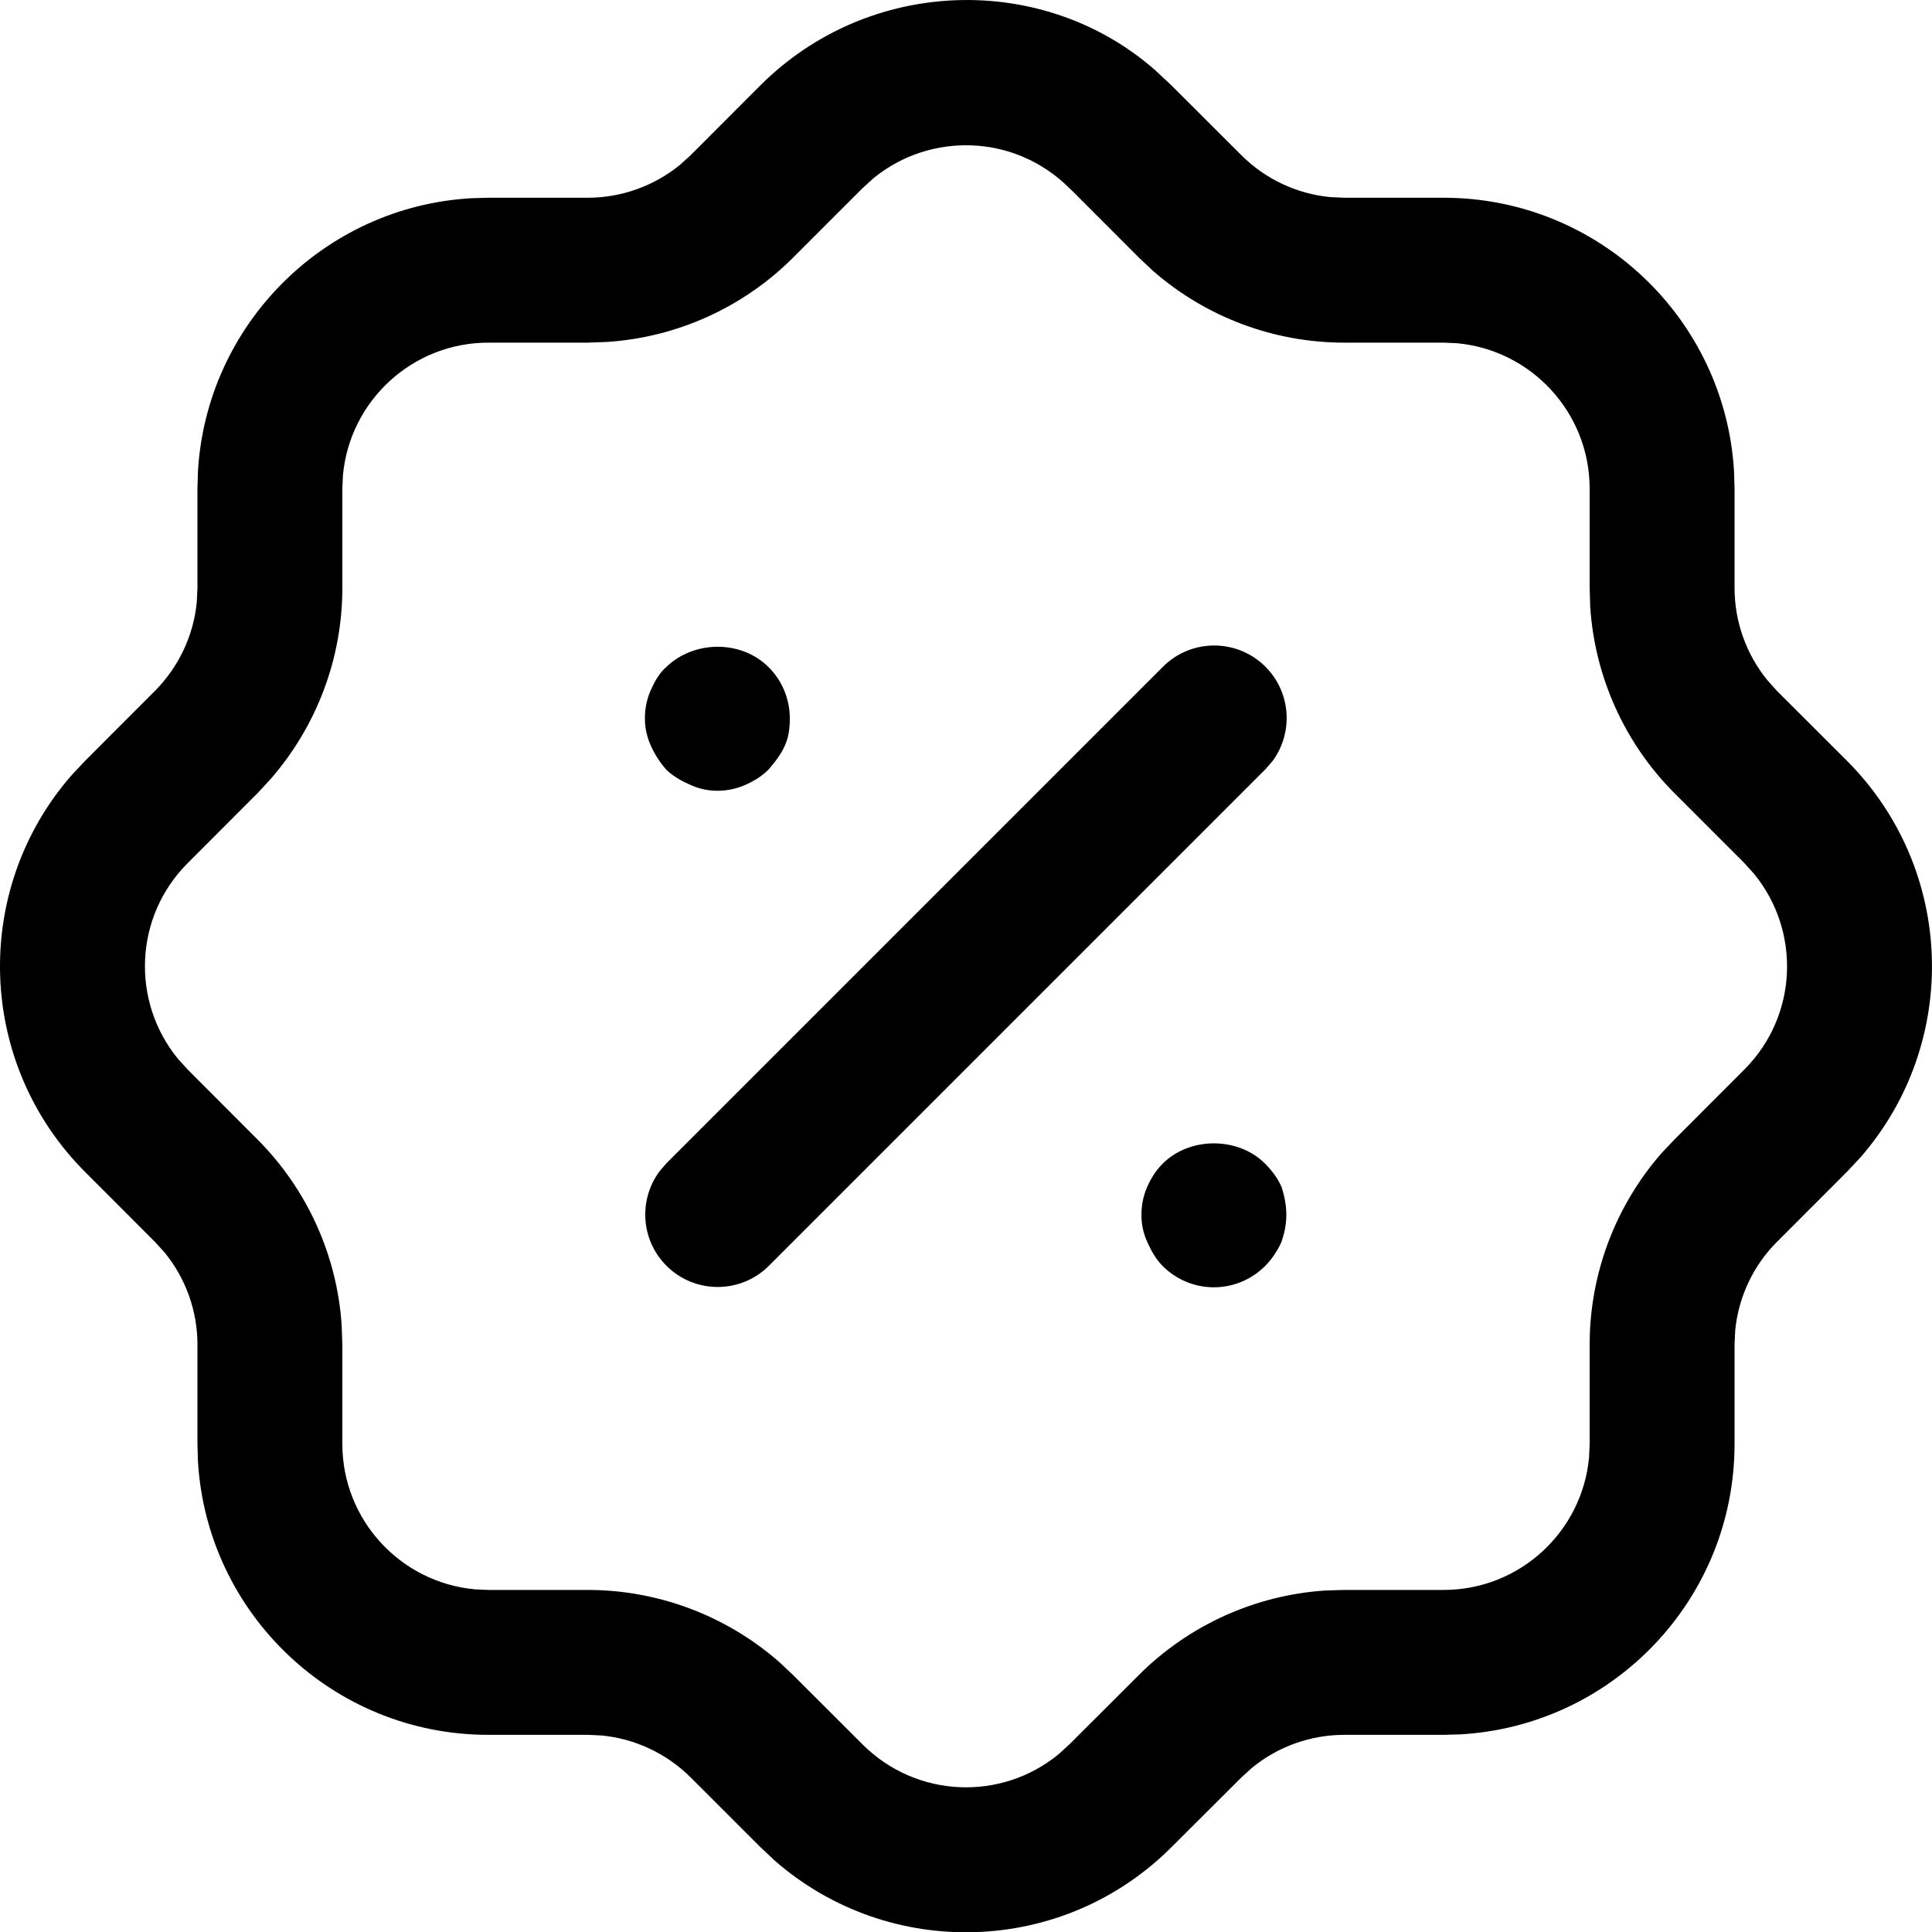
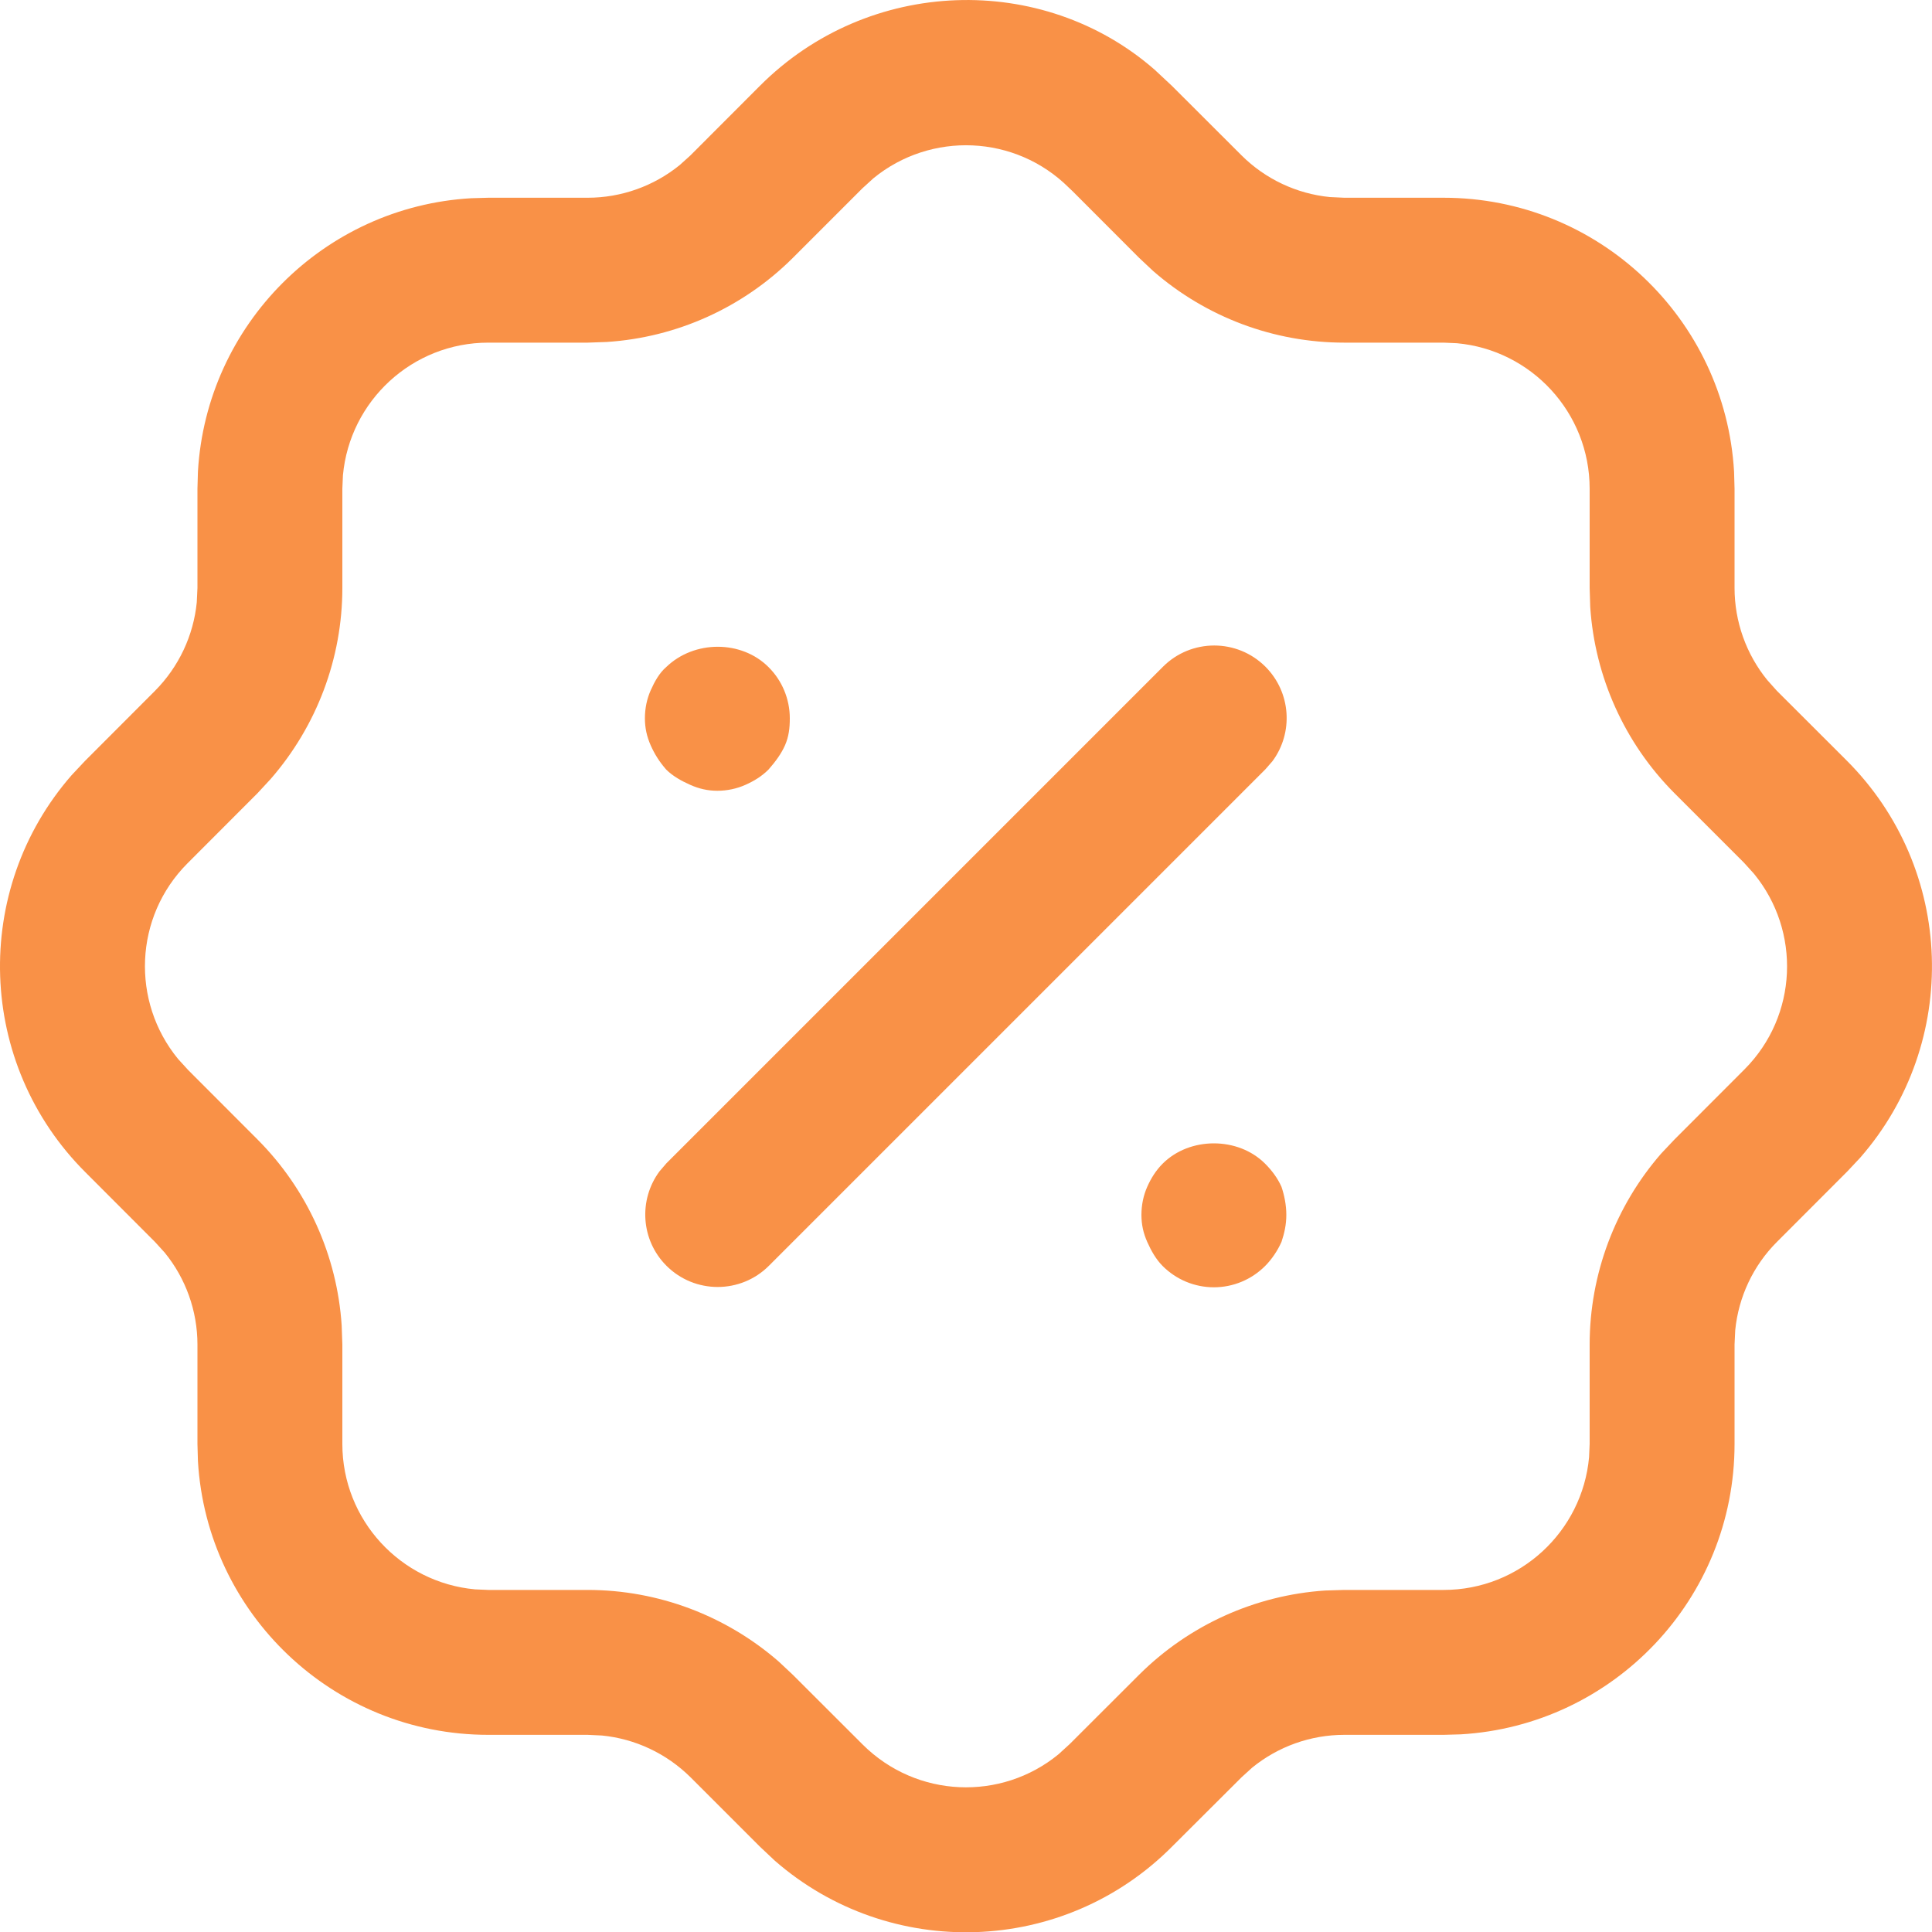
<svg xmlns="http://www.w3.org/2000/svg" width="20" height="20" viewBox="0 0 20 20" fill="none">
-   <path d="M11.951 0.72L12.133 0.89L12.852 1.608C13.099 1.854 13.423 2.006 13.767 2.04L13.916 2.047H14.944C16.548 2.047 17.859 3.301 17.951 4.882L17.956 5.059V6.086C17.956 6.436 18.077 6.772 18.294 7.039L18.393 7.15L19.112 7.868C20.244 8.995 20.294 10.796 19.258 11.983L19.122 12.128L18.394 12.857C18.149 13.102 17.997 13.426 17.963 13.77L17.956 13.919V14.948C17.956 16.552 16.702 17.862 15.121 17.954L14.944 17.959H13.916C13.567 17.959 13.231 18.08 12.963 18.298L12.853 18.398L12.135 19.114C11.01 20.247 9.207 20.298 8.02 19.261L7.866 19.116L7.149 18.399C6.9 18.152 6.576 18 6.232 17.966L6.084 17.959H5.055C3.452 17.959 2.141 16.705 2.049 15.125L2.044 14.948V13.919C2.044 13.571 1.923 13.234 1.705 12.967L1.605 12.857L0.888 12.139C-0.244 11.013 -0.295 9.21 0.742 8.024L0.878 7.879L1.604 7.152C1.851 6.903 2.003 6.579 2.037 6.235L2.044 6.086V5.059L2.049 4.882C2.137 3.36 3.356 2.14 4.878 2.052L5.055 2.047H6.084C6.432 2.047 6.769 1.926 7.036 1.709L7.146 1.61L7.864 0.891C8.991 -0.241 10.793 -0.29 11.951 0.72ZM9.041 1.846L8.927 1.95L8.205 2.672C7.688 3.186 7.004 3.493 6.282 3.54L6.084 3.547H5.055C4.267 3.547 3.62 4.151 3.55 4.921L3.544 5.059V6.086C3.544 6.815 3.279 7.516 2.802 8.064L2.667 8.21L1.94 8.938C1.388 9.492 1.356 10.368 1.843 10.962L1.948 11.077L2.667 11.797C3.181 12.313 3.49 12.998 3.537 13.721L3.544 13.919V14.948C3.544 15.736 4.148 16.383 4.918 16.453L5.055 16.459H6.084C6.812 16.459 7.514 16.724 8.062 17.201L8.207 17.337L8.931 18.06C9.489 18.615 10.365 18.647 10.958 18.16L11.073 18.055L11.794 17.335C12.311 16.821 12.995 16.513 13.718 16.465L13.916 16.459H14.944C15.733 16.459 16.38 15.855 16.45 15.085L16.456 14.948V13.919C16.456 13.19 16.721 12.487 17.197 11.941L17.333 11.797L18.06 11.069C18.612 10.514 18.644 9.639 18.157 9.045L18.053 8.93L17.331 8.208C16.817 7.691 16.51 7.007 16.462 6.284L16.456 6.086V5.059C16.456 4.271 15.852 3.623 15.082 3.553L14.944 3.547H13.916C13.187 3.547 12.485 3.283 11.938 2.806L11.793 2.67L11.105 1.981L11.065 1.943C10.511 1.392 9.635 1.359 9.041 1.846ZM13.096 12.046C13.166 12.116 13.226 12.196 13.266 12.286C13.296 12.376 13.316 12.476 13.316 12.576C13.316 12.677 13.296 12.766 13.266 12.856C13.226 12.946 13.166 13.036 13.096 13.106C12.956 13.246 12.766 13.326 12.566 13.326C12.366 13.326 12.176 13.246 12.036 13.106C11.966 13.036 11.916 12.946 11.876 12.856C11.836 12.766 11.816 12.677 11.816 12.576C11.816 12.476 11.836 12.376 11.876 12.286C11.916 12.196 11.966 12.116 12.036 12.046C12.316 11.766 12.816 11.766 13.096 12.046ZM13.1 6.902C13.366 7.169 13.39 7.585 13.173 7.879L13.1 7.963L7.96 13.103C7.667 13.396 7.192 13.396 6.899 13.103C6.633 12.837 6.609 12.42 6.827 12.126L6.899 12.042L12.039 6.902C12.332 6.609 12.807 6.609 13.1 6.902ZM7.956 6.906C8.096 7.045 8.176 7.236 8.176 7.436C8.176 7.536 8.166 7.625 8.126 7.716C8.086 7.806 8.026 7.886 7.956 7.966C7.886 8.036 7.806 8.085 7.716 8.125C7.626 8.165 7.526 8.186 7.426 8.186C7.326 8.186 7.236 8.165 7.146 8.125C7.056 8.085 6.966 8.036 6.896 7.966C6.826 7.886 6.776 7.806 6.736 7.716C6.696 7.625 6.676 7.536 6.676 7.436C6.676 7.335 6.696 7.236 6.736 7.146C6.776 7.056 6.826 6.966 6.896 6.906C7.186 6.625 7.676 6.625 7.956 6.906Z" fill="currentColor" />
+   <path d="M11.951 0.72L12.133 0.89L12.852 1.608C13.099 1.854 13.423 2.006 13.767 2.04L13.916 2.047H14.944C16.548 2.047 17.859 3.301 17.951 4.882L17.956 5.059V6.086C17.956 6.436 18.077 6.772 18.294 7.039L18.393 7.15L19.112 7.868C20.244 8.995 20.294 10.796 19.258 11.983L19.122 12.128L18.394 12.857C18.149 13.102 17.997 13.426 17.963 13.77L17.956 13.919V14.948C17.956 16.552 16.702 17.862 15.121 17.954L14.944 17.959H13.916C13.567 17.959 13.231 18.08 12.963 18.298L12.853 18.398L12.135 19.114C11.01 20.247 9.207 20.298 8.02 19.261L7.866 19.116L7.149 18.399C6.9 18.152 6.576 18 6.232 17.966L6.084 17.959H5.055C3.452 17.959 2.141 16.705 2.049 15.125L2.044 14.948V13.919C2.044 13.571 1.923 13.234 1.705 12.967L1.605 12.857L0.888 12.139C-0.244 11.013 -0.295 9.21 0.742 8.024L0.878 7.879L1.604 7.152C1.851 6.903 2.003 6.579 2.037 6.235L2.044 6.086V5.059L2.049 4.882C2.137 3.36 3.356 2.14 4.878 2.052L5.055 2.047H6.084C6.432 2.047 6.769 1.926 7.036 1.709L7.146 1.61L7.864 0.891C8.991 -0.241 10.793 -0.29 11.951 0.72ZM9.041 1.846L8.927 1.95L8.205 2.672C7.688 3.186 7.004 3.493 6.282 3.54L6.084 3.547H5.055C4.267 3.547 3.62 4.151 3.55 4.921L3.544 5.059V6.086C3.544 6.815 3.279 7.516 2.802 8.064L2.667 8.21L1.94 8.938C1.388 9.492 1.356 10.368 1.843 10.962L1.948 11.077L2.667 11.797C3.181 12.313 3.49 12.998 3.537 13.721L3.544 13.919V14.948C3.544 15.736 4.148 16.383 4.918 16.453L5.055 16.459H6.084C6.812 16.459 7.514 16.724 8.062 17.201L8.207 17.337L8.931 18.06C9.489 18.615 10.365 18.647 10.958 18.16L11.073 18.055L11.794 17.335C12.311 16.821 12.995 16.513 13.718 16.465L13.916 16.459H14.944C15.733 16.459 16.38 15.855 16.45 15.085L16.456 14.948V13.919C16.456 13.19 16.721 12.487 17.197 11.941L17.333 11.797L18.06 11.069C18.612 10.514 18.644 9.639 18.157 9.045L18.053 8.93L17.331 8.208C16.817 7.691 16.51 7.007 16.462 6.284L16.456 6.086V5.059C16.456 4.271 15.852 3.623 15.082 3.553L14.944 3.547H13.916C13.187 3.547 12.485 3.283 11.938 2.806L11.793 2.67L11.105 1.981L11.065 1.943C10.511 1.392 9.635 1.359 9.041 1.846ZM13.096 12.046C13.166 12.116 13.226 12.196 13.266 12.286C13.296 12.376 13.316 12.476 13.316 12.576C13.316 12.677 13.296 12.766 13.266 12.856C13.226 12.946 13.166 13.036 13.096 13.106C12.956 13.246 12.766 13.326 12.566 13.326C12.366 13.326 12.176 13.246 12.036 13.106C11.966 13.036 11.916 12.946 11.876 12.856C11.836 12.766 11.816 12.677 11.816 12.576C11.816 12.476 11.836 12.376 11.876 12.286C11.916 12.196 11.966 12.116 12.036 12.046C12.316 11.766 12.816 11.766 13.096 12.046ZM13.1 6.902C13.366 7.169 13.39 7.585 13.173 7.879L13.1 7.963L7.96 13.103C7.667 13.396 7.192 13.396 6.899 13.103C6.633 12.837 6.609 12.42 6.827 12.126L6.899 12.042L12.039 6.902C12.332 6.609 12.807 6.609 13.1 6.902ZM7.956 6.906C8.096 7.045 8.176 7.236 8.176 7.436C8.176 7.536 8.166 7.625 8.126 7.716C8.086 7.806 8.026 7.886 7.956 7.966C7.886 8.036 7.806 8.085 7.716 8.125C7.626 8.165 7.526 8.186 7.426 8.186C7.326 8.186 7.236 8.165 7.146 8.125C7.056 8.085 6.966 8.036 6.896 7.966C6.826 7.886 6.776 7.806 6.736 7.716C6.696 7.625 6.676 7.536 6.676 7.436C6.676 7.335 6.696 7.236 6.736 7.146C6.776 7.056 6.826 6.966 6.896 6.906C7.186 6.625 7.676 6.625 7.956 6.906Z" fill="#F99147" />
</svg>
